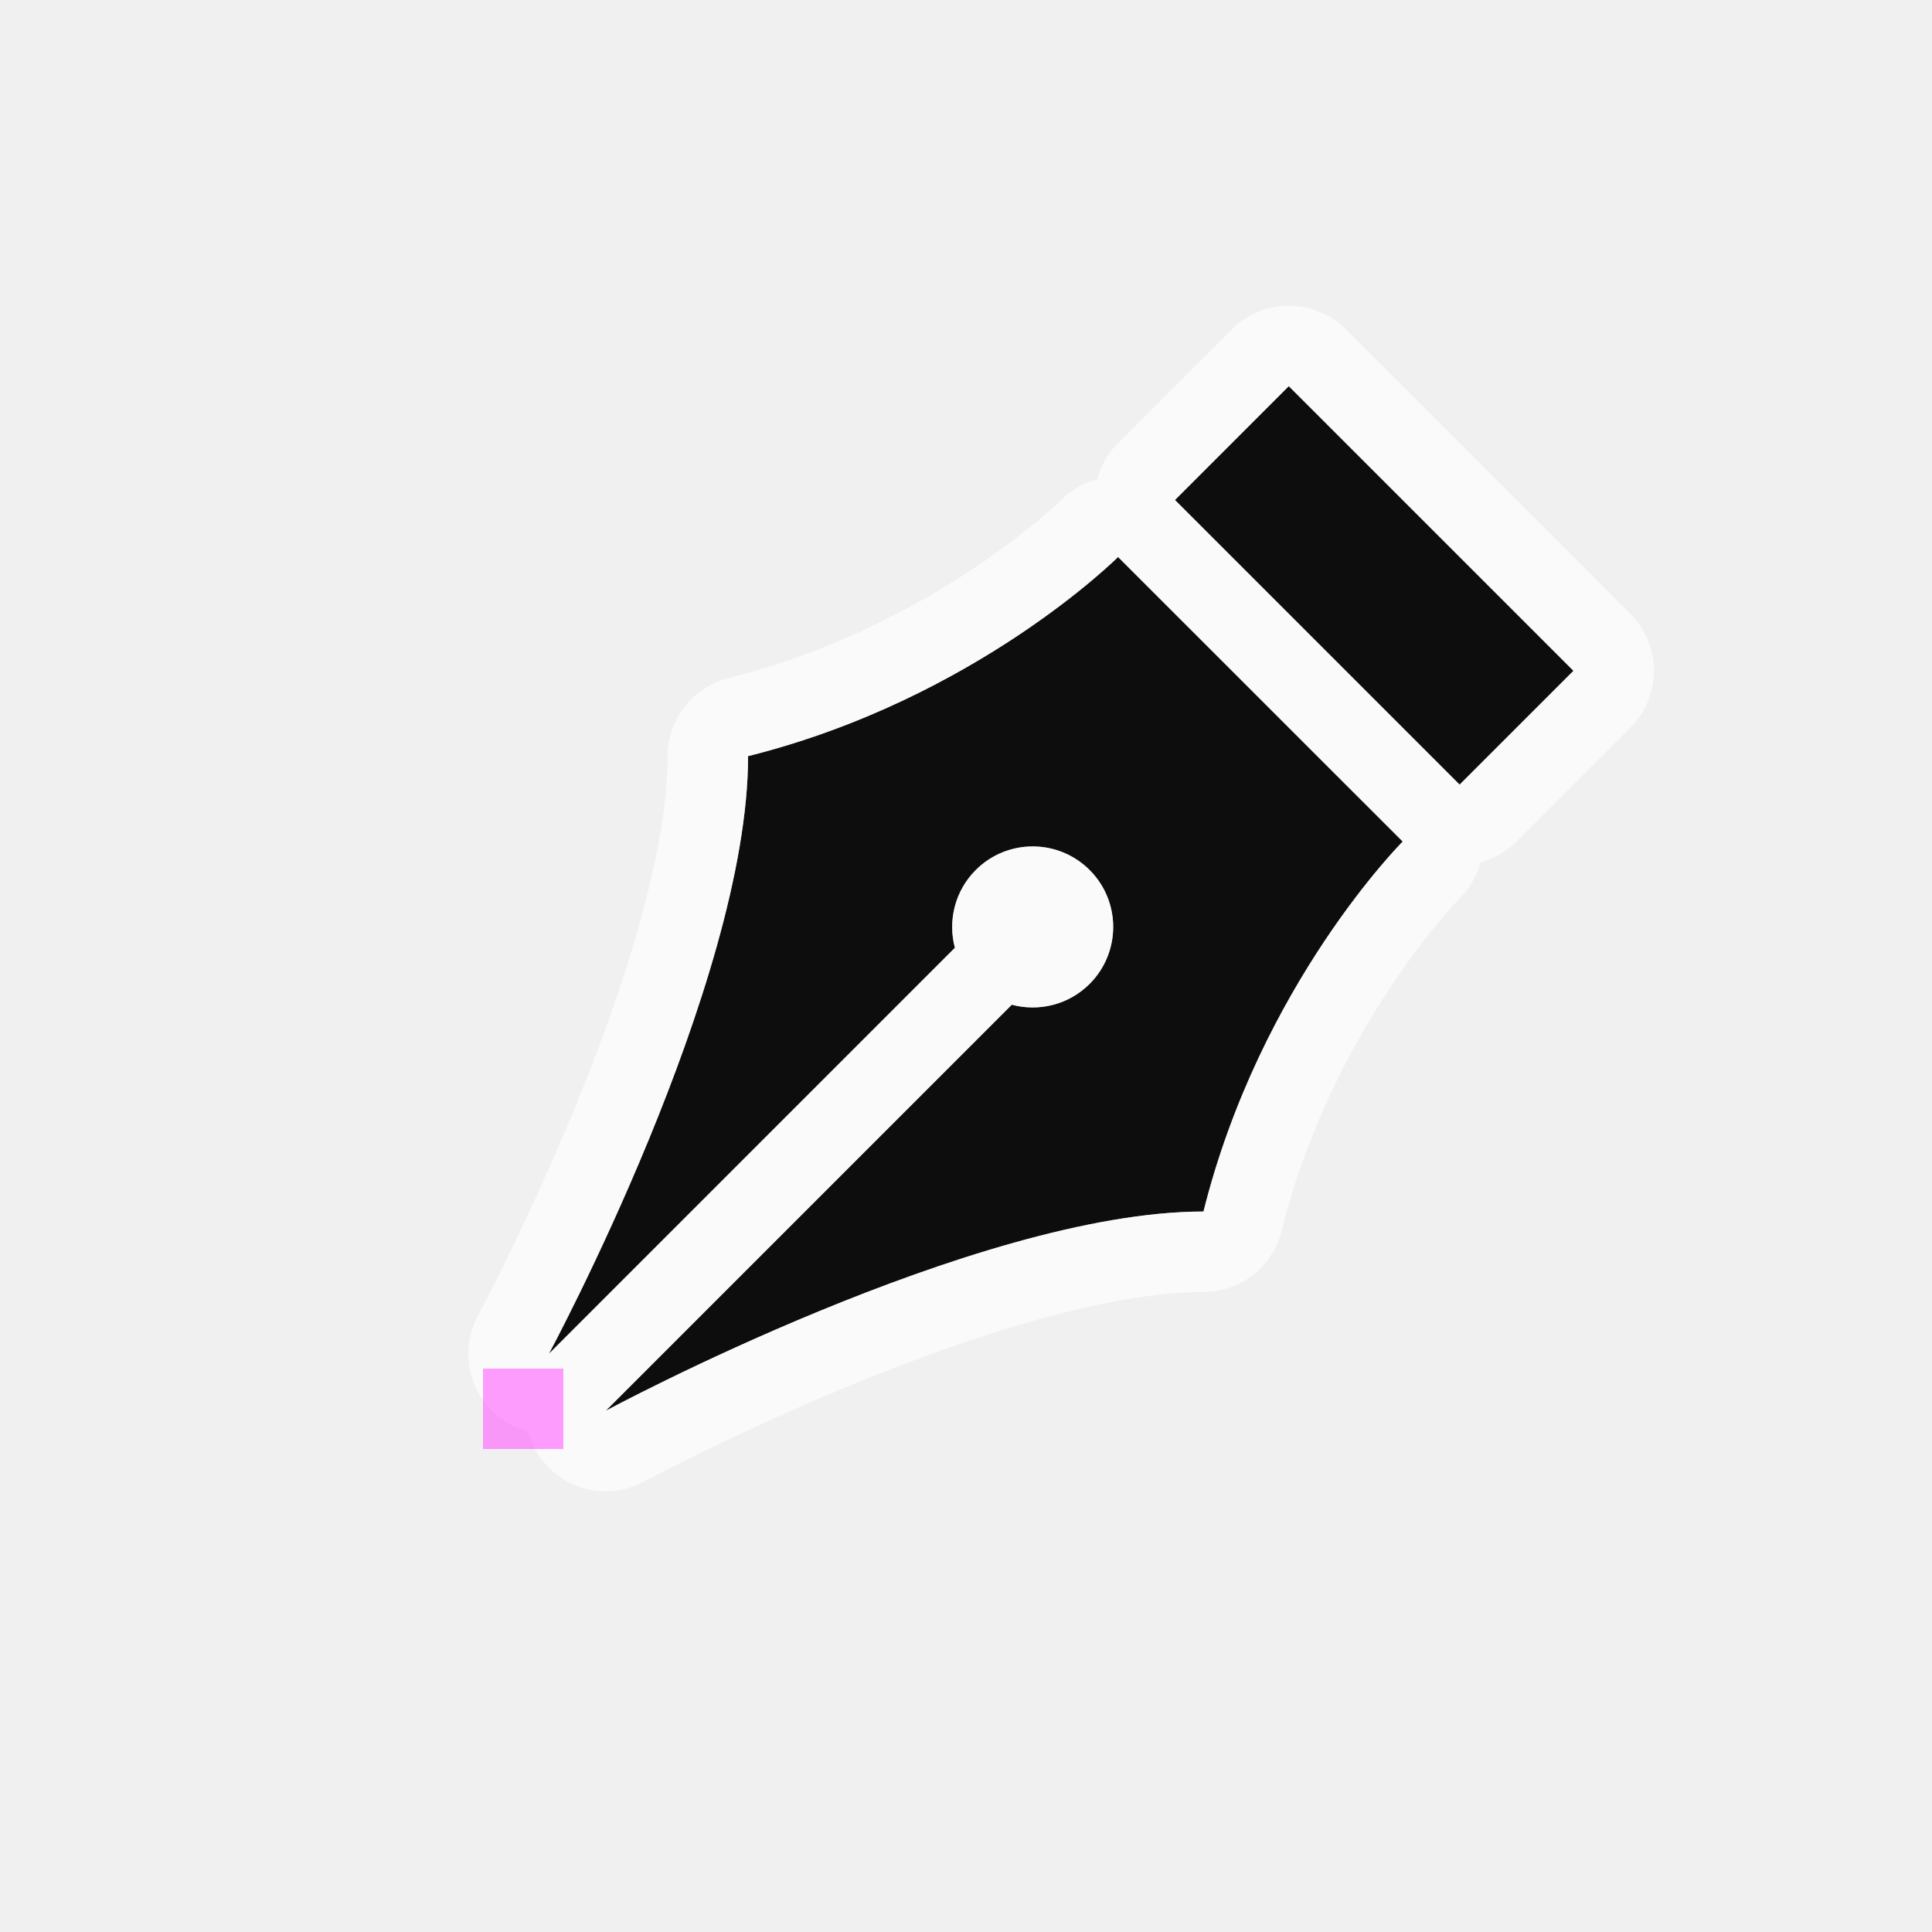
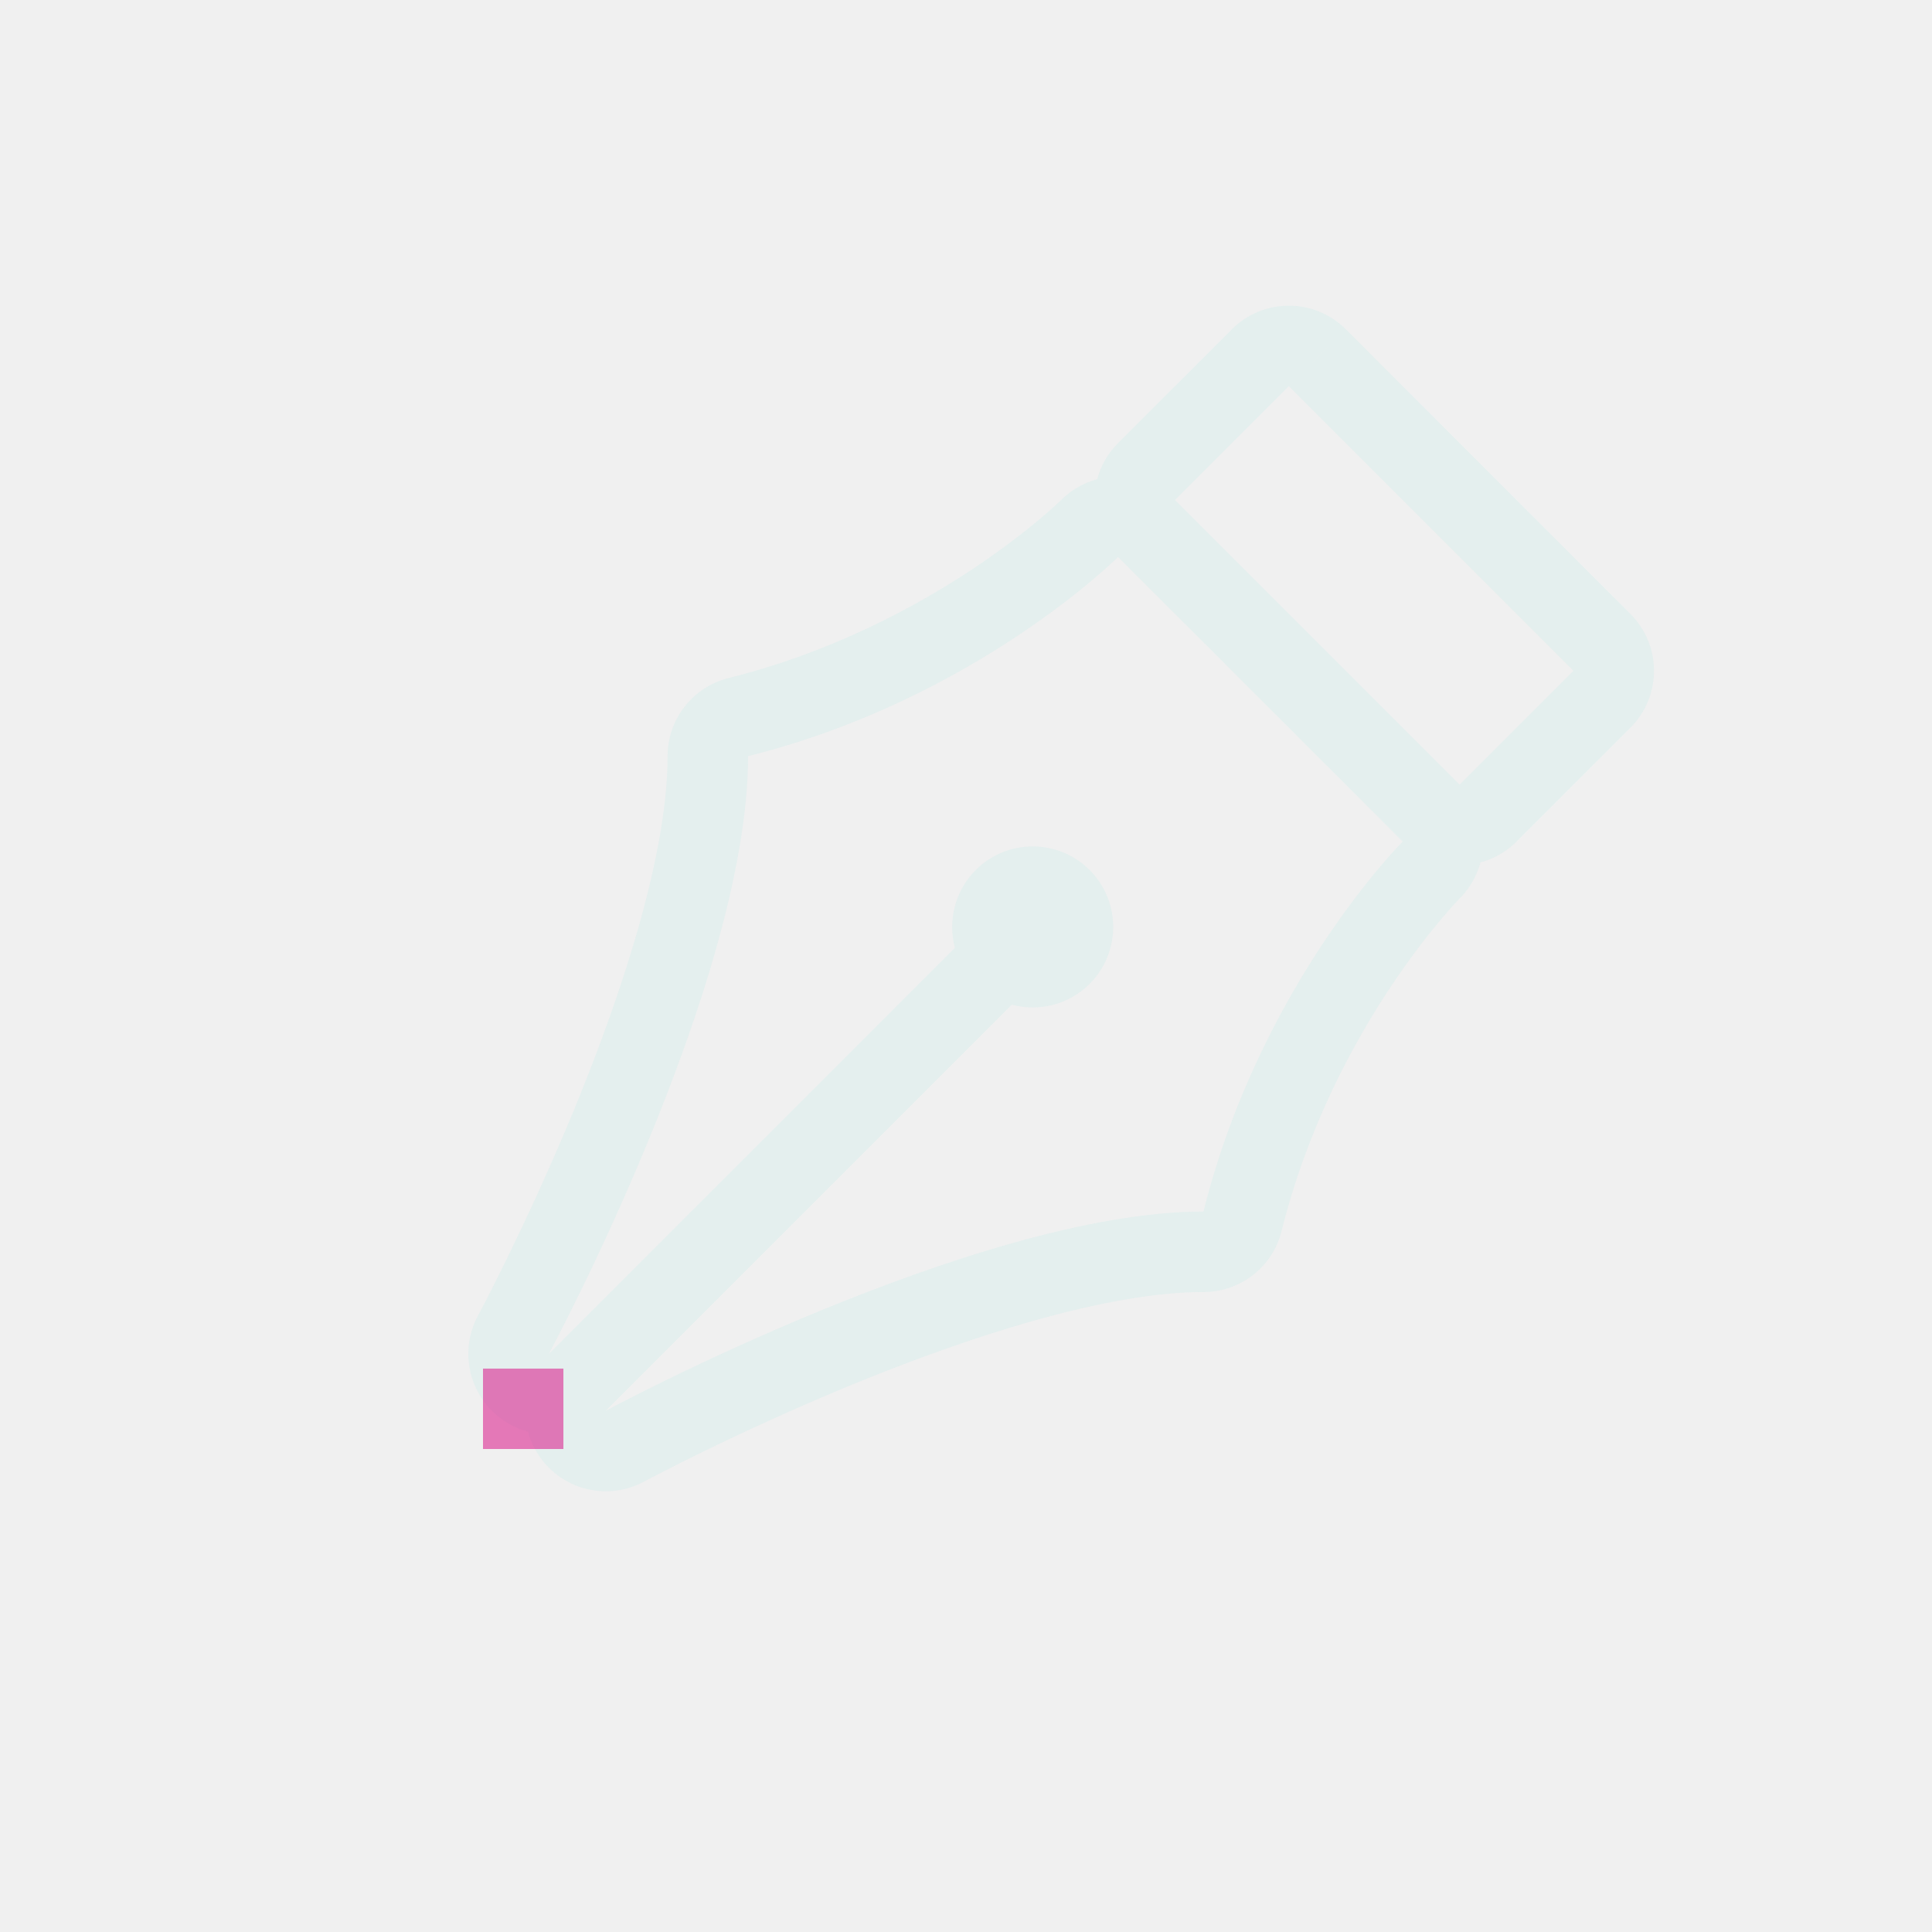
<svg xmlns="http://www.w3.org/2000/svg" width="24" height="24" viewBox="0 0 24 24" fill="none">
  <g id="cursor=pen, variant=dark, size=24" clip-path="url(#clip0_2320_9358)">
    <g id="fountain_tip">
      <g id="fountain tip">
        <mask id="path-1-outside-1_2320_9358" maskUnits="userSpaceOnUse" x="2.929" y="2.322" width="19.092" height="19.092" fill="black">
          <rect fill="white" x="2.929" y="2.322" width="19.092" height="19.092" />
          <path fill-rule="evenodd" clip-rule="evenodd" d="M12.569 12.481L7.525 17.525C7.525 17.525 12.121 15.05 14.95 15.05C15.657 12.222 17.425 10.454 17.425 10.454L13.889 6.919C13.889 6.919 12.121 8.686 9.293 9.393C9.293 12.222 6.818 16.818 6.818 16.818L11.862 11.774C11.773 11.44 11.86 11.069 12.121 10.808C12.512 10.417 13.145 10.417 13.536 10.808C13.926 11.198 13.926 11.831 13.536 12.222C13.274 12.484 12.903 12.57 12.569 12.481ZM19.546 8.333L18.132 9.747L14.596 6.211L16.01 4.797L19.546 8.333Z" />
        </mask>
-         <path fill-rule="evenodd" clip-rule="evenodd" d="M12.569 12.481L7.525 17.525C7.525 17.525 12.121 15.05 14.95 15.05C15.657 12.222 17.425 10.454 17.425 10.454L13.889 6.919C13.889 6.919 12.121 8.686 9.293 9.393C9.293 12.222 6.818 16.818 6.818 16.818L11.862 11.774C11.773 11.44 11.86 11.069 12.121 10.808C12.512 10.417 13.145 10.417 13.536 10.808C13.926 11.198 13.926 11.831 13.536 12.222C13.274 12.484 12.903 12.57 12.569 12.481ZM19.546 8.333L18.132 9.747L14.596 6.211L16.01 4.797L19.546 8.333Z" fill="#0D0D0D" />
-         <path d="M7.525 17.525L6.818 16.818C6.467 17.169 6.427 17.724 6.723 18.122C7.019 18.52 7.562 18.641 7.999 18.406L7.525 17.525ZM12.569 12.481L12.828 11.515C12.483 11.422 12.115 11.521 11.862 11.774L12.569 12.481ZM14.95 15.05L14.95 16.05C15.409 16.05 15.809 15.738 15.92 15.293L14.95 15.05ZM17.425 10.454L18.132 11.161C18.319 10.974 18.425 10.719 18.425 10.454C18.425 10.189 18.319 9.934 18.132 9.747L17.425 10.454ZM13.889 6.919L14.596 6.211C14.409 6.024 14.154 5.919 13.889 5.919C13.624 5.919 13.37 6.024 13.182 6.211L13.889 6.919ZM9.293 9.393L9.05 8.423C8.605 8.535 8.293 8.935 8.293 9.393L9.293 9.393ZM6.818 16.818L5.938 16.344C5.702 16.781 5.823 17.324 6.221 17.62C6.619 17.916 7.174 17.876 7.525 17.525L6.818 16.818ZM11.862 11.774L12.569 12.481C12.822 12.228 12.921 11.861 12.829 11.516L11.862 11.774ZM18.132 9.747L17.425 10.454C17.815 10.845 18.448 10.845 18.839 10.454L18.132 9.747ZM19.546 8.333L20.253 9.04C20.644 8.649 20.644 8.016 20.253 7.626L19.546 8.333ZM14.596 6.211L13.889 5.504C13.701 5.692 13.596 5.946 13.596 6.211C13.596 6.477 13.701 6.731 13.889 6.919L14.596 6.211ZM16.01 4.797L16.718 4.09C16.327 3.7 15.694 3.7 15.303 4.09L16.01 4.797ZM8.232 18.232L13.277 13.188L11.862 11.774L6.818 16.818L8.232 18.232ZM14.95 14.05C13.32 14.05 11.303 14.743 9.796 15.363C9.02 15.682 8.337 16.001 7.849 16.24C7.604 16.359 7.407 16.459 7.27 16.53C7.201 16.565 7.148 16.593 7.111 16.613C7.092 16.623 7.078 16.63 7.068 16.636C7.063 16.638 7.059 16.64 7.056 16.642C7.055 16.643 7.054 16.643 7.053 16.644C7.052 16.644 7.052 16.644 7.052 16.644C7.052 16.644 7.051 16.645 7.051 16.645C7.051 16.645 7.051 16.645 7.525 17.525C7.999 18.406 7.999 18.406 7.999 18.406C7.999 18.406 7.999 18.406 7.999 18.406C7.999 18.406 7.999 18.406 7.999 18.406C7.999 18.405 8 18.405 8.001 18.405C8.002 18.404 8.005 18.402 8.009 18.4C8.016 18.396 8.028 18.39 8.044 18.382C8.076 18.365 8.124 18.34 8.187 18.308C8.312 18.243 8.496 18.149 8.726 18.037C9.188 17.812 9.831 17.512 10.557 17.212C12.056 16.595 13.751 16.05 14.95 16.05L14.95 14.05ZM17.425 10.454C16.718 9.747 16.717 9.747 16.717 9.747C16.717 9.747 16.717 9.748 16.717 9.748C16.716 9.748 16.716 9.749 16.715 9.749C16.715 9.75 16.714 9.751 16.713 9.752C16.711 9.754 16.709 9.756 16.706 9.759C16.7 9.765 16.693 9.772 16.684 9.781C16.666 9.8 16.642 9.825 16.613 9.857C16.553 9.922 16.471 10.013 16.372 10.13C16.175 10.365 15.909 10.704 15.62 11.137C15.045 12 14.368 13.254 13.98 14.808L15.92 15.293C16.238 14.018 16.799 12.974 17.284 12.246C17.526 11.884 17.746 11.604 17.902 11.419C17.98 11.326 18.042 11.257 18.082 11.214C18.102 11.192 18.117 11.177 18.125 11.168C18.13 11.164 18.132 11.161 18.133 11.16C18.134 11.159 18.134 11.159 18.134 11.159C18.134 11.159 18.133 11.159 18.133 11.16C18.133 11.16 18.133 11.16 18.133 11.16C18.132 11.161 18.132 11.161 18.132 11.161C18.132 11.161 18.132 11.161 17.425 10.454ZM13.182 7.626L16.718 11.161L18.132 9.747L14.596 6.211L13.182 7.626ZM9.535 10.364C11.089 9.975 12.344 9.298 13.206 8.723C13.639 8.434 13.978 8.168 14.213 7.971C14.33 7.872 14.422 7.79 14.486 7.731C14.518 7.701 14.543 7.677 14.562 7.659C14.571 7.65 14.579 7.643 14.584 7.637C14.587 7.635 14.589 7.632 14.591 7.63C14.592 7.629 14.593 7.628 14.594 7.628C14.595 7.627 14.595 7.627 14.595 7.627C14.595 7.626 14.596 7.626 14.596 7.626C14.596 7.626 14.596 7.626 13.889 6.919C13.182 6.211 13.182 6.211 13.182 6.211C13.182 6.211 13.183 6.211 13.183 6.211C13.183 6.21 13.183 6.21 13.183 6.21C13.184 6.21 13.184 6.21 13.184 6.209C13.184 6.209 13.184 6.209 13.184 6.21C13.182 6.211 13.18 6.214 13.175 6.218C13.166 6.226 13.151 6.241 13.129 6.261C13.086 6.301 13.017 6.363 12.925 6.441C12.739 6.597 12.46 6.817 12.097 7.059C11.369 7.544 10.325 8.105 9.05 8.423L9.535 10.364ZM6.818 16.818C7.698 17.292 7.699 17.292 7.699 17.292C7.699 17.292 7.699 17.292 7.699 17.291C7.699 17.291 7.699 17.291 7.699 17.29C7.7 17.29 7.7 17.288 7.701 17.287C7.703 17.284 7.705 17.28 7.708 17.275C7.713 17.265 7.72 17.251 7.73 17.232C7.75 17.195 7.778 17.142 7.813 17.073C7.884 16.936 7.984 16.739 8.103 16.494C8.342 16.006 8.661 15.323 8.98 14.547C9.601 13.04 10.293 11.023 10.293 9.393L8.293 9.393C8.293 10.592 7.748 12.287 7.131 13.786C6.831 14.512 6.531 15.155 6.306 15.617C6.194 15.847 6.1 16.031 6.036 16.157C6.003 16.219 5.978 16.267 5.961 16.299C5.953 16.315 5.947 16.327 5.943 16.334C5.941 16.338 5.939 16.341 5.938 16.342C5.938 16.343 5.938 16.344 5.938 16.344C5.937 16.344 5.937 16.344 5.937 16.344C5.937 16.344 5.937 16.344 5.937 16.344C5.937 16.344 5.938 16.344 6.818 16.818ZM11.155 11.067L6.111 16.111L7.525 17.525L12.569 12.481L11.155 11.067ZM12.829 11.516L12.828 11.515L11.414 10.101C10.89 10.625 10.719 11.367 10.896 12.032L12.829 11.516ZM12.828 11.515L14.243 10.101C13.462 9.319 12.195 9.319 11.414 10.101L12.828 11.515ZM12.828 11.515L14.243 12.929C15.024 12.148 15.024 10.882 14.243 10.101L12.828 11.515ZM12.828 11.515L12.828 11.515L12.311 13.447C12.976 13.624 13.718 13.453 14.243 12.929L12.828 11.515ZM18.839 10.454L20.253 9.04L18.839 7.626L17.425 9.04L18.839 10.454ZM13.889 6.919L17.425 10.454L18.839 9.04L15.303 5.504L13.889 6.919ZM15.303 4.09L13.889 5.504L15.303 6.919L16.718 5.504L15.303 4.09ZM20.253 7.626L16.718 4.09L15.303 5.504L18.839 9.04L20.253 7.626Z" fill="white" fill-opacity="0.65" mask="url(#path-1-outside-1_2320_9358)" />
+         <path d="M7.525 17.525L6.818 16.818C6.467 17.169 6.427 17.724 6.723 18.122C7.019 18.52 7.562 18.641 7.999 18.406L7.525 17.525ZM12.569 12.481L12.828 11.515C12.483 11.422 12.115 11.521 11.862 11.774L12.569 12.481ZM14.95 15.05L14.95 16.05C15.409 16.05 15.809 15.738 15.92 15.293L14.95 15.05ZM17.425 10.454L18.132 11.161C18.319 10.974 18.425 10.719 18.425 10.454C18.425 10.189 18.319 9.934 18.132 9.747L17.425 10.454ZM13.889 6.919L14.596 6.211C14.409 6.024 14.154 5.919 13.889 5.919C13.624 5.919 13.37 6.024 13.182 6.211L13.889 6.919ZM9.293 9.393L9.05 8.423C8.605 8.535 8.293 8.935 8.293 9.393L9.293 9.393ZM6.818 16.818L5.938 16.344C5.702 16.781 5.823 17.324 6.221 17.62C6.619 17.916 7.174 17.876 7.525 17.525L6.818 16.818ZM11.862 11.774L12.569 12.481C12.822 12.228 12.921 11.861 12.829 11.516L11.862 11.774ZM18.132 9.747L17.425 10.454C17.815 10.845 18.448 10.845 18.839 10.454L18.132 9.747ZM19.546 8.333L20.253 9.04C20.644 8.649 20.644 8.016 20.253 7.626L19.546 8.333ZM14.596 6.211L13.889 5.504C13.701 5.692 13.596 5.946 13.596 6.211C13.596 6.477 13.701 6.731 13.889 6.919L14.596 6.211ZM16.01 4.797L16.718 4.09C16.327 3.7 15.694 3.7 15.303 4.09L16.01 4.797ZM8.232 18.232L13.277 13.188L11.862 11.774L6.818 16.818L8.232 18.232ZM14.95 14.05C13.32 14.05 11.303 14.743 9.796 15.363C9.02 15.682 8.337 16.001 7.849 16.24C7.604 16.359 7.407 16.459 7.27 16.53C7.201 16.565 7.148 16.593 7.111 16.613C7.092 16.623 7.078 16.63 7.068 16.636C7.063 16.638 7.059 16.64 7.056 16.642C7.055 16.643 7.054 16.643 7.053 16.644C7.052 16.644 7.052 16.644 7.052 16.644C7.052 16.644 7.051 16.645 7.051 16.645C7.051 16.645 7.051 16.645 7.525 17.525C7.999 18.406 7.999 18.406 7.999 18.406C7.999 18.406 7.999 18.406 7.999 18.406C7.999 18.406 7.999 18.406 7.999 18.406C7.999 18.405 8 18.405 8.001 18.405C8.002 18.404 8.005 18.402 8.009 18.4C8.016 18.396 8.028 18.39 8.044 18.382C8.076 18.365 8.124 18.34 8.187 18.308C8.312 18.243 8.496 18.149 8.726 18.037C9.188 17.812 9.831 17.512 10.557 17.212C12.056 16.595 13.751 16.05 14.95 16.05L14.95 14.05ZM17.425 10.454C16.718 9.747 16.717 9.747 16.717 9.747C16.717 9.747 16.717 9.748 16.717 9.748C16.716 9.748 16.716 9.749 16.715 9.749C16.715 9.75 16.714 9.751 16.713 9.752C16.711 9.754 16.709 9.756 16.706 9.759C16.7 9.765 16.693 9.772 16.684 9.781C16.666 9.8 16.642 9.825 16.613 9.857C16.553 9.922 16.471 10.013 16.372 10.13C16.175 10.365 15.909 10.704 15.62 11.137C15.045 12 14.368 13.254 13.98 14.808L15.92 15.293C16.238 14.018 16.799 12.974 17.284 12.246C17.526 11.884 17.746 11.604 17.902 11.419C17.98 11.326 18.042 11.257 18.082 11.214C18.102 11.192 18.117 11.177 18.125 11.168C18.13 11.164 18.132 11.161 18.133 11.16C18.134 11.159 18.134 11.159 18.134 11.159C18.134 11.159 18.133 11.159 18.133 11.16C18.133 11.16 18.133 11.16 18.133 11.16C18.132 11.161 18.132 11.161 18.132 11.161C18.132 11.161 18.132 11.161 17.425 10.454ZM13.182 7.626L16.718 11.161L18.132 9.747L14.596 6.211L13.182 7.626ZM9.535 10.364C11.089 9.975 12.344 9.298 13.206 8.723C13.639 8.434 13.978 8.168 14.213 7.971C14.33 7.872 14.422 7.79 14.486 7.731C14.518 7.701 14.543 7.677 14.562 7.659C14.571 7.65 14.579 7.643 14.584 7.637C14.587 7.635 14.589 7.632 14.591 7.63C14.592 7.629 14.593 7.628 14.594 7.628C14.595 7.627 14.595 7.627 14.595 7.627C14.595 7.626 14.596 7.626 14.596 7.626C14.596 7.626 14.596 7.626 13.889 6.919C13.182 6.211 13.182 6.211 13.182 6.211C13.182 6.211 13.183 6.211 13.183 6.211C13.183 6.21 13.183 6.21 13.183 6.21C13.184 6.21 13.184 6.21 13.184 6.209C13.184 6.209 13.184 6.209 13.184 6.21C13.182 6.211 13.18 6.214 13.175 6.218C13.166 6.226 13.151 6.241 13.129 6.261C13.086 6.301 13.017 6.363 12.925 6.441C12.739 6.597 12.46 6.817 12.097 7.059C11.369 7.544 10.325 8.105 9.05 8.423L9.535 10.364ZM6.818 16.818C7.698 17.292 7.699 17.292 7.699 17.292C7.699 17.292 7.699 17.292 7.699 17.291C7.699 17.291 7.699 17.291 7.699 17.29C7.7 17.29 7.7 17.288 7.701 17.287C7.703 17.284 7.705 17.28 7.708 17.275C7.713 17.265 7.72 17.251 7.73 17.232C7.75 17.195 7.778 17.142 7.813 17.073C7.884 16.936 7.984 16.739 8.103 16.494C8.342 16.006 8.661 15.323 8.98 14.547C9.601 13.04 10.293 11.023 10.293 9.393L8.293 9.393C8.293 10.592 7.748 12.287 7.131 13.786C6.831 14.512 6.531 15.155 6.306 15.617C6.194 15.847 6.1 16.031 6.036 16.157C6.003 16.219 5.978 16.267 5.961 16.299C5.953 16.315 5.947 16.327 5.943 16.334C5.941 16.338 5.939 16.341 5.938 16.342C5.938 16.343 5.938 16.344 5.938 16.344C5.937 16.344 5.937 16.344 5.937 16.344C5.937 16.344 5.937 16.344 5.937 16.344C5.937 16.344 5.938 16.344 6.818 16.818ZM11.155 11.067L6.111 16.111L7.525 17.525L12.569 12.481L11.155 11.067ZM12.829 11.516L12.828 11.515L11.414 10.101C10.89 10.625 10.719 11.367 10.896 12.032L12.829 11.516ZM12.828 11.515L14.243 10.101C13.462 9.319 12.195 9.319 11.414 10.101L12.828 11.515ZM12.828 11.515L14.243 12.929C15.024 12.148 15.024 10.882 14.243 10.101L12.828 11.515ZM12.828 11.515L12.828 11.515L12.311 13.447C12.976 13.624 13.718 13.453 14.243 12.929L12.828 11.515ZM18.839 10.454L20.253 9.04L18.839 7.626L17.425 9.04L18.839 10.454ZM13.889 6.919L17.425 10.454L18.839 9.04L15.303 5.504L13.889 6.919ZM15.303 4.09L13.889 5.504L15.303 6.919L16.718 5.504L15.303 4.09ZM20.253 7.626L16.718 4.09L15.303 5.504L18.839 9.04L20.253 7.626Z" fill="#DEEEED" fill-opacity="0.65" mask="url(#path-1-outside-1_2320_9358)" />
      </g>
    </g>
    <g id="hotspot" clip-path="url(#clip1_2320_9358)">
-       <rect id="center" opacity="0.5" x="6" y="17" width="1" height="1" fill="#FF3DFF" />
+       <rect id="center" opacity="0.5" x="6" y="17" width="1" height="1" fill="#D7007D" />
    </g>
  </g>
  <defs>
    <clipPath id="clip0_2320_9358">
      <rect width="24" height="24" fill="white" />
    </clipPath>
    <clipPath id="clip1_2320_9358">
      <rect width="1" height="1" fill="white" transform="translate(6 17)" />
    </clipPath>
  </defs>
</svg>
